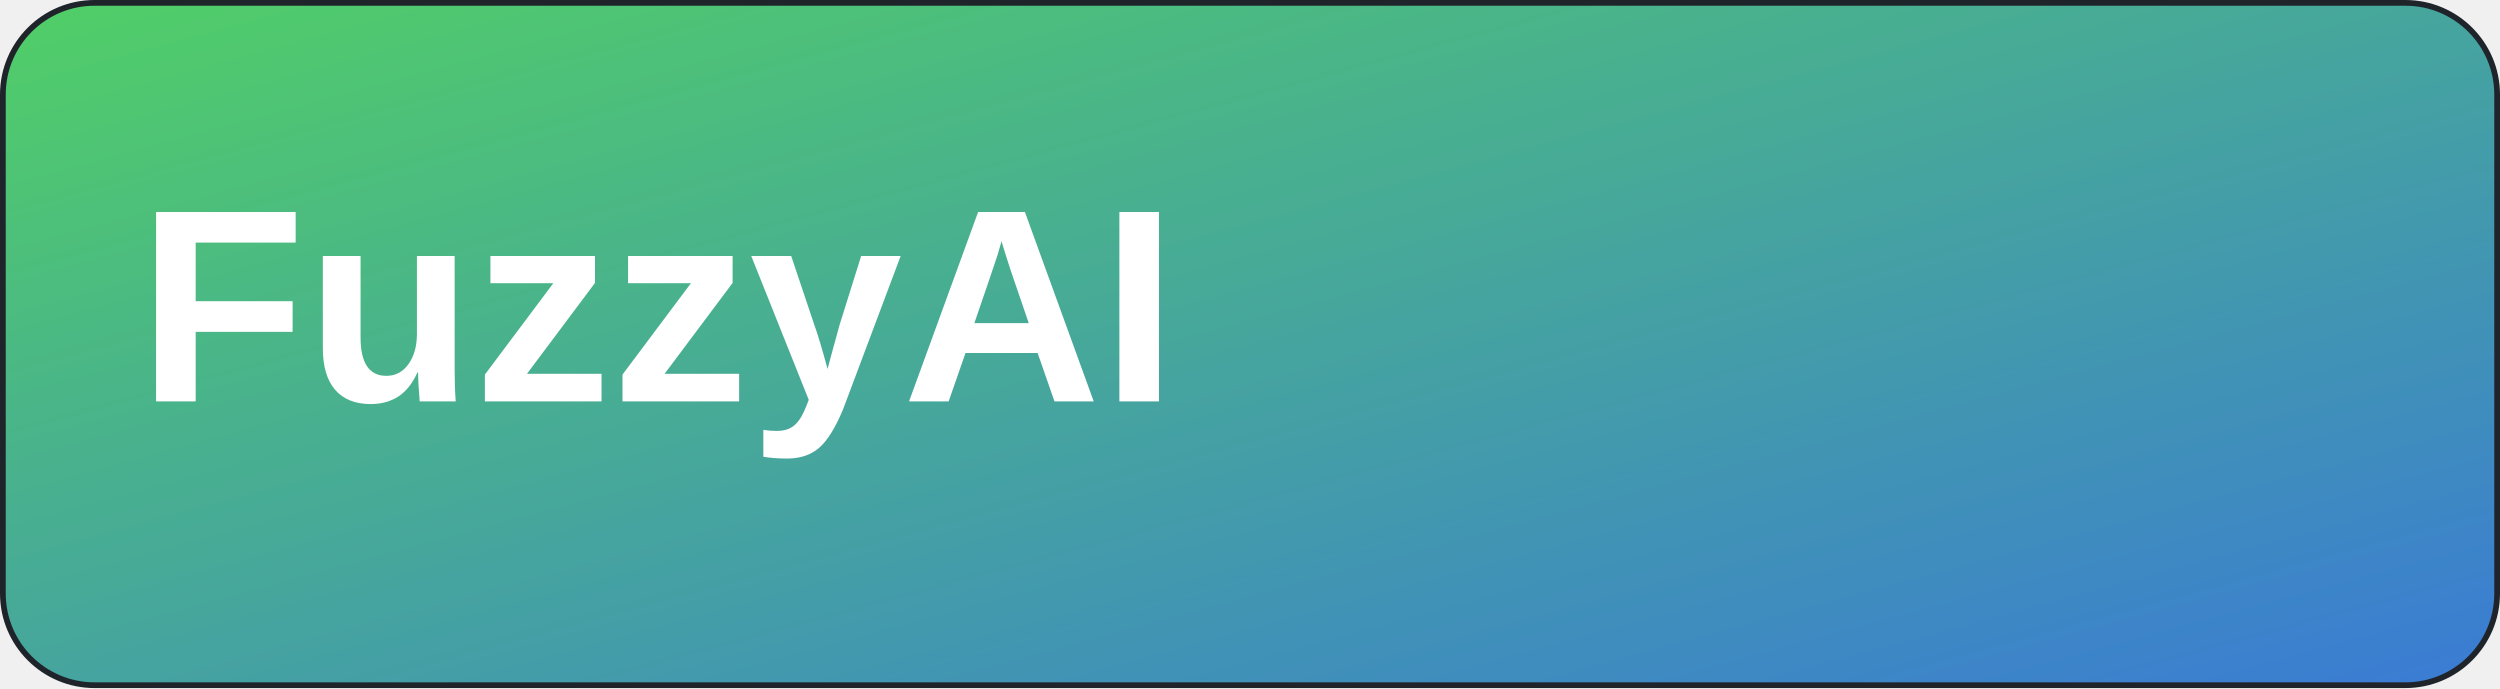
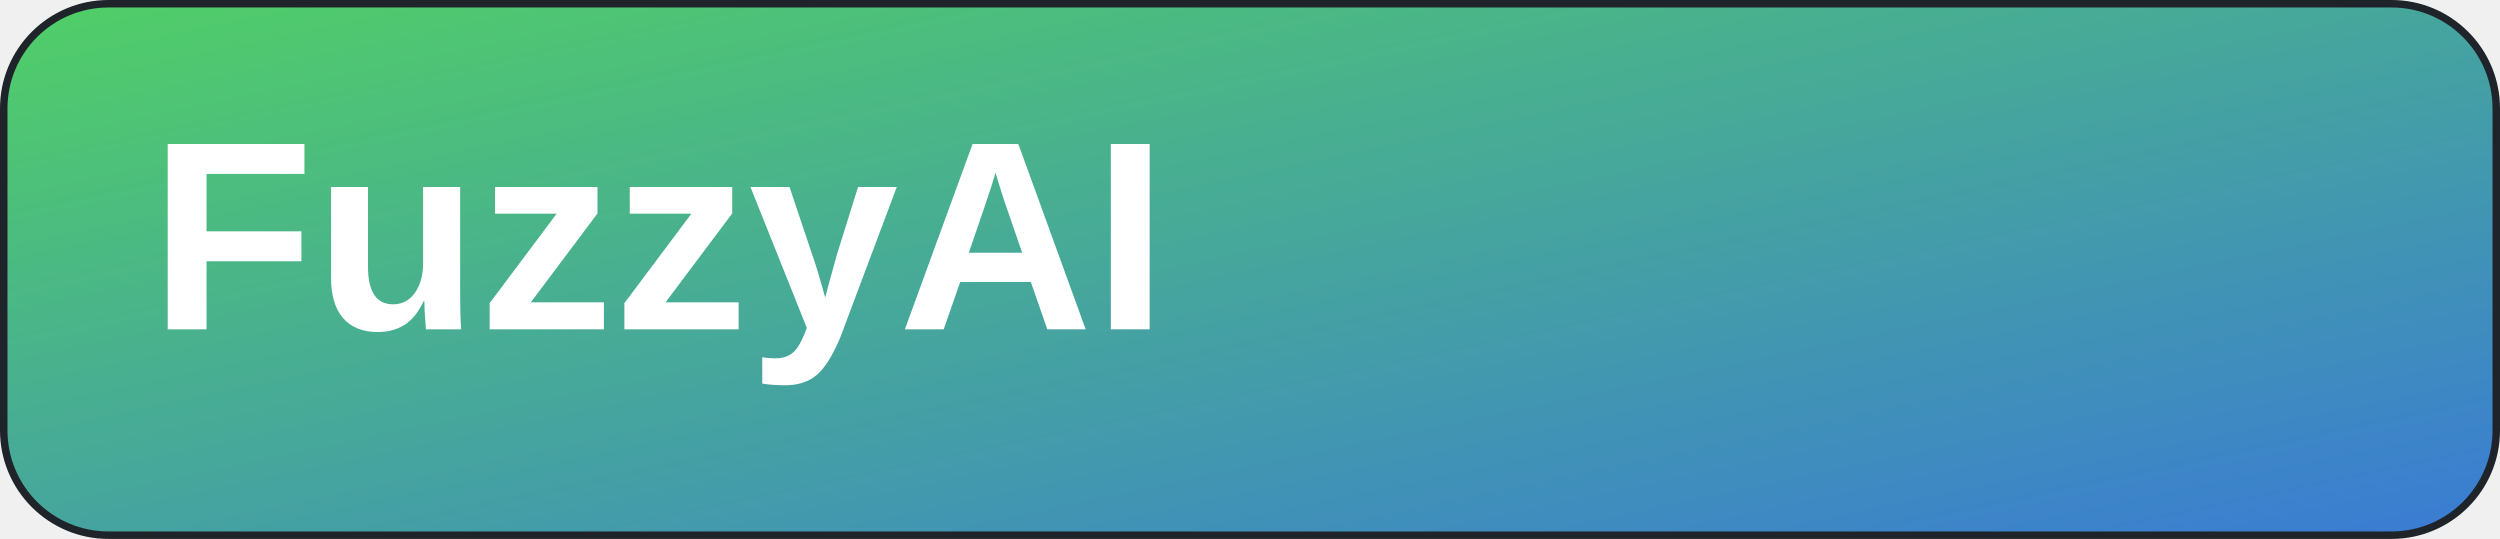
- <svg xmlns="http://www.w3.org/2000/svg" width="436" height="120" viewBox="0 0 436 120" fill="none">
+ <svg xmlns="http://www.w3.org/2000/svg" width="334" height="72" viewBox="0 0 334 72" fill="none">
  <defs>
    <linearGradient id="g" x1="0" y1="0" x2="1" y2="1">
      <stop offset="0%" stop-color="#51cf66" />
      <stop offset="100%" stop-color="#3a7bd5" />
    </linearGradient>
  </defs>
-   <rect x="0.5" y="0.5" width="435" height="119" rx="16" fill="url(#g)" stroke="#1f242a" />
-   <text x="24" y="70.0" font-family="Arial, sans-serif" font-size="48" font-weight="800" fill="#ffffff">FuzzyAI</text>
+   <rect x="0.5" y="0.5" width="333" height="71" rx="14" fill="url(#g)" stroke="#1f242a" />
+   <text x="20" y="44.0" font-family="Arial, sans-serif" font-size="36" font-weight="800" fill="#ffffff">FuzzyAI</text>
</svg>
